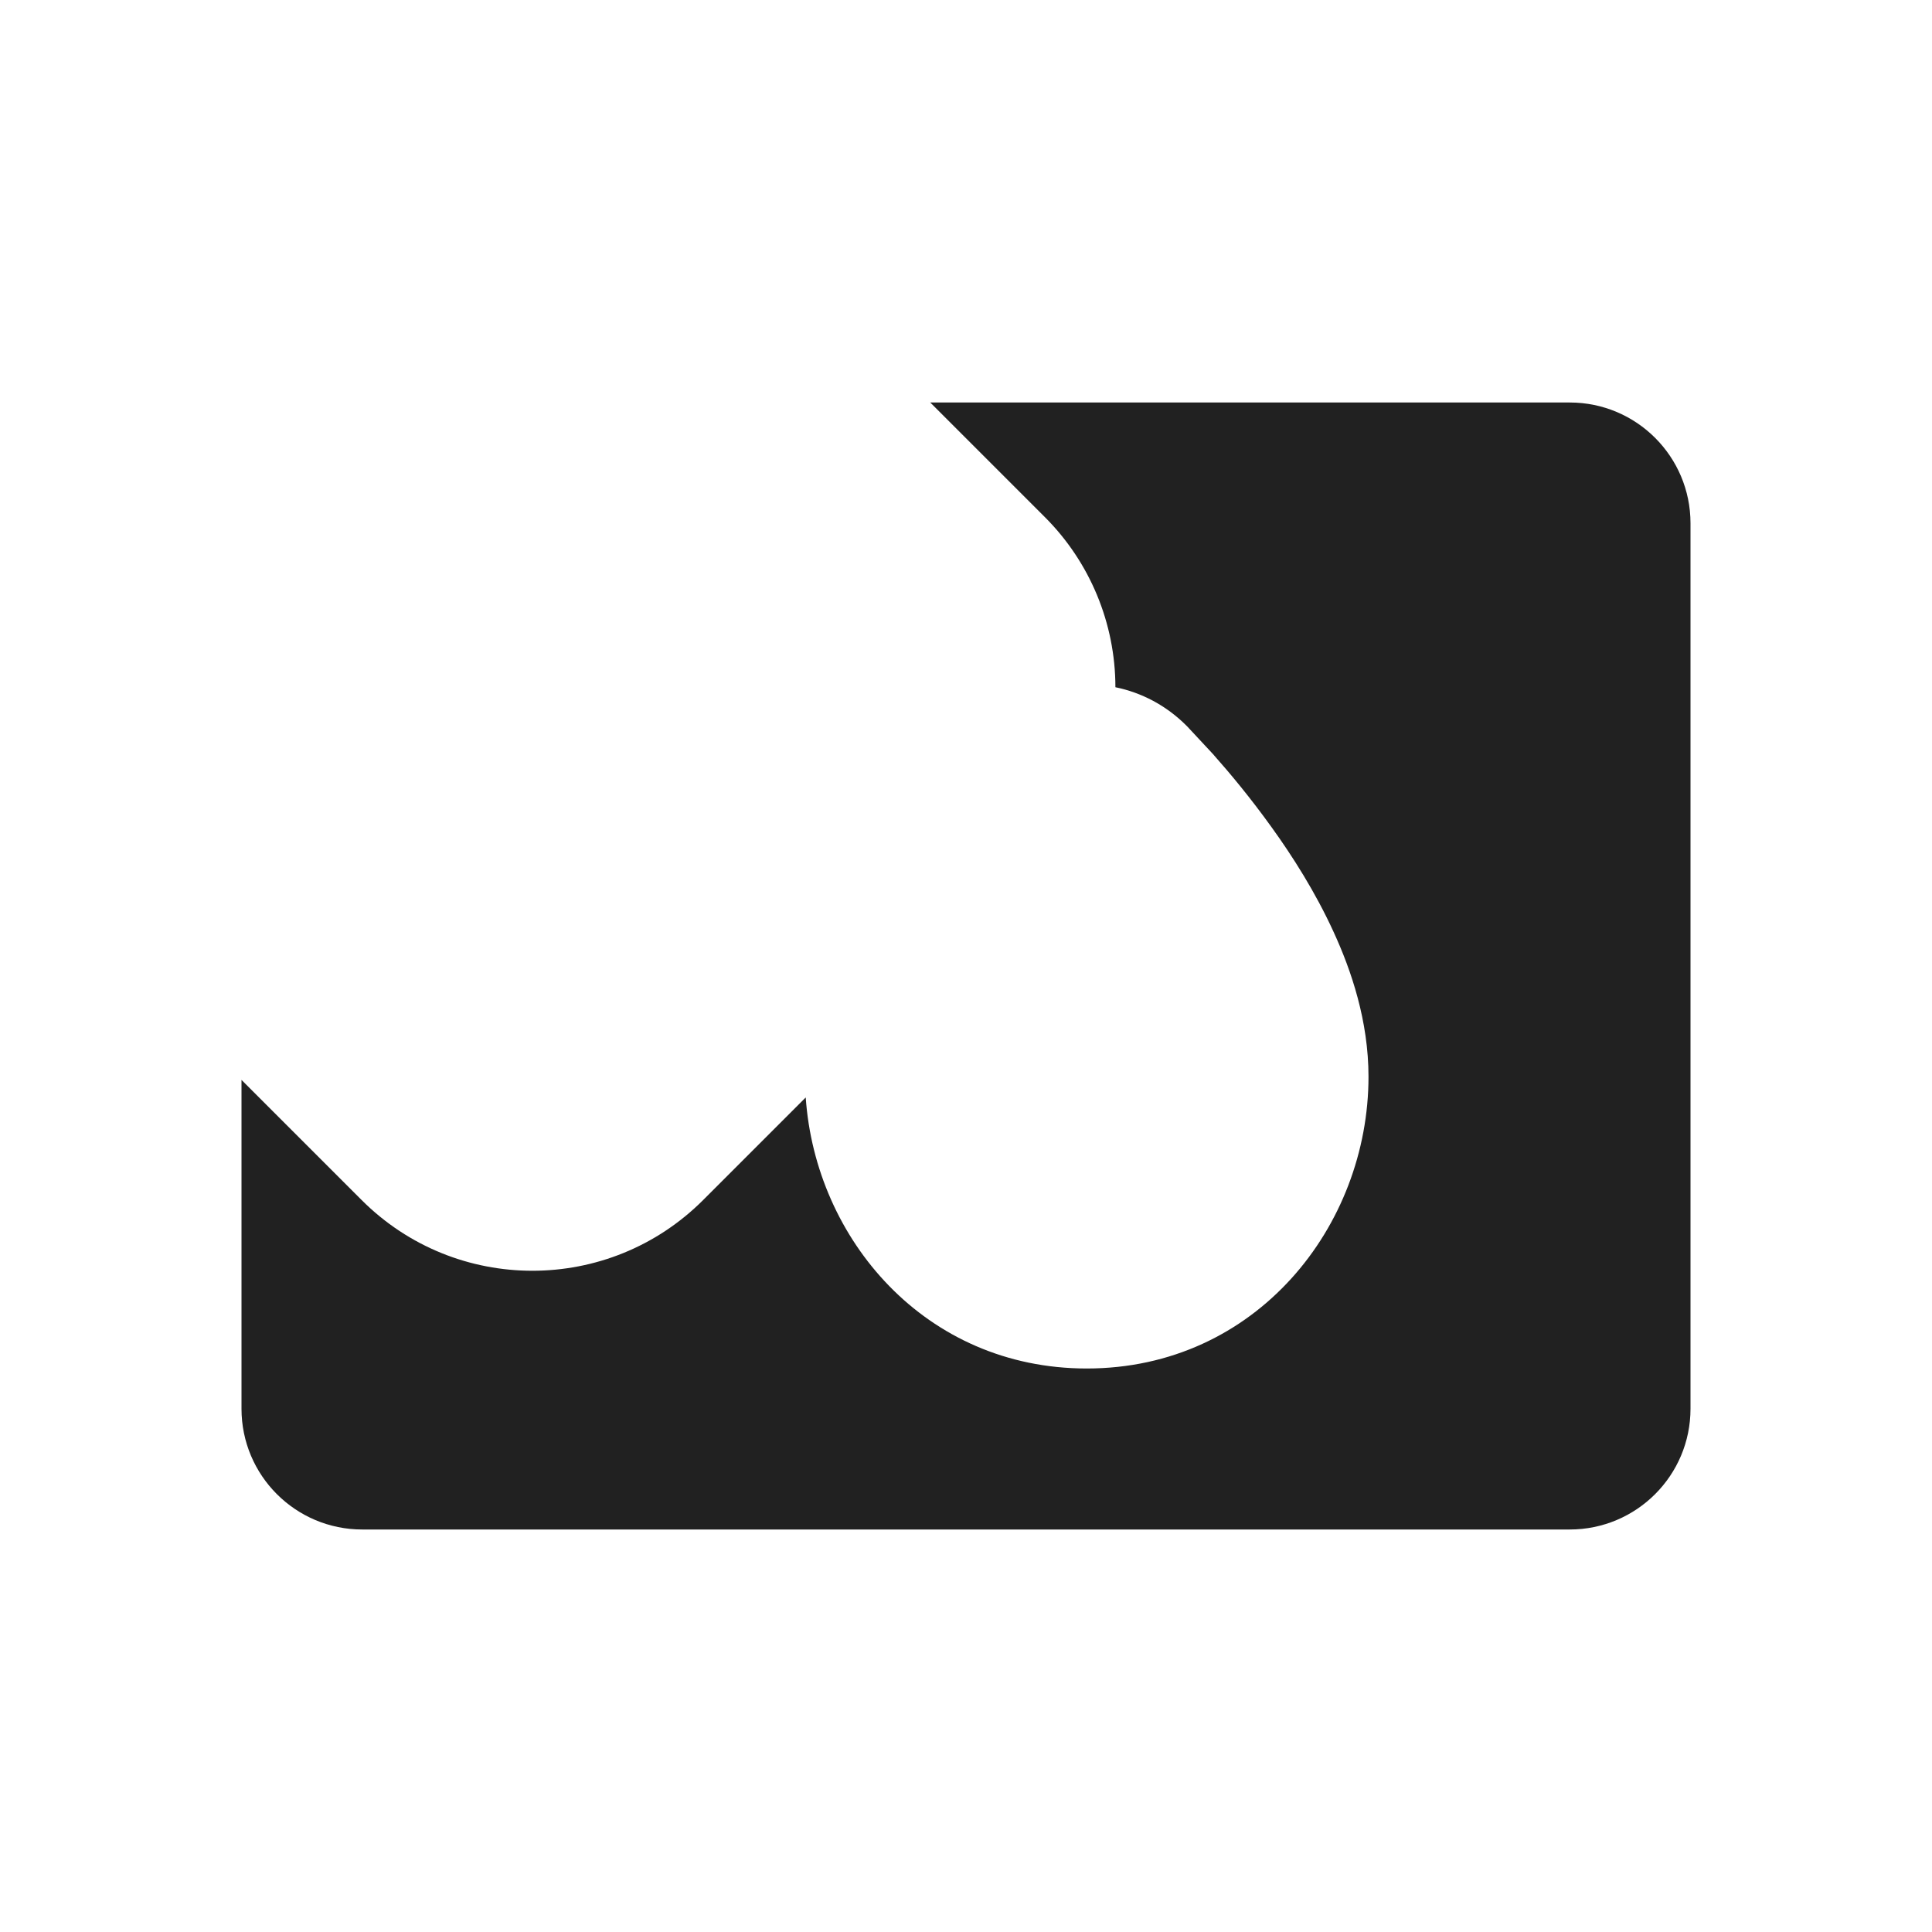
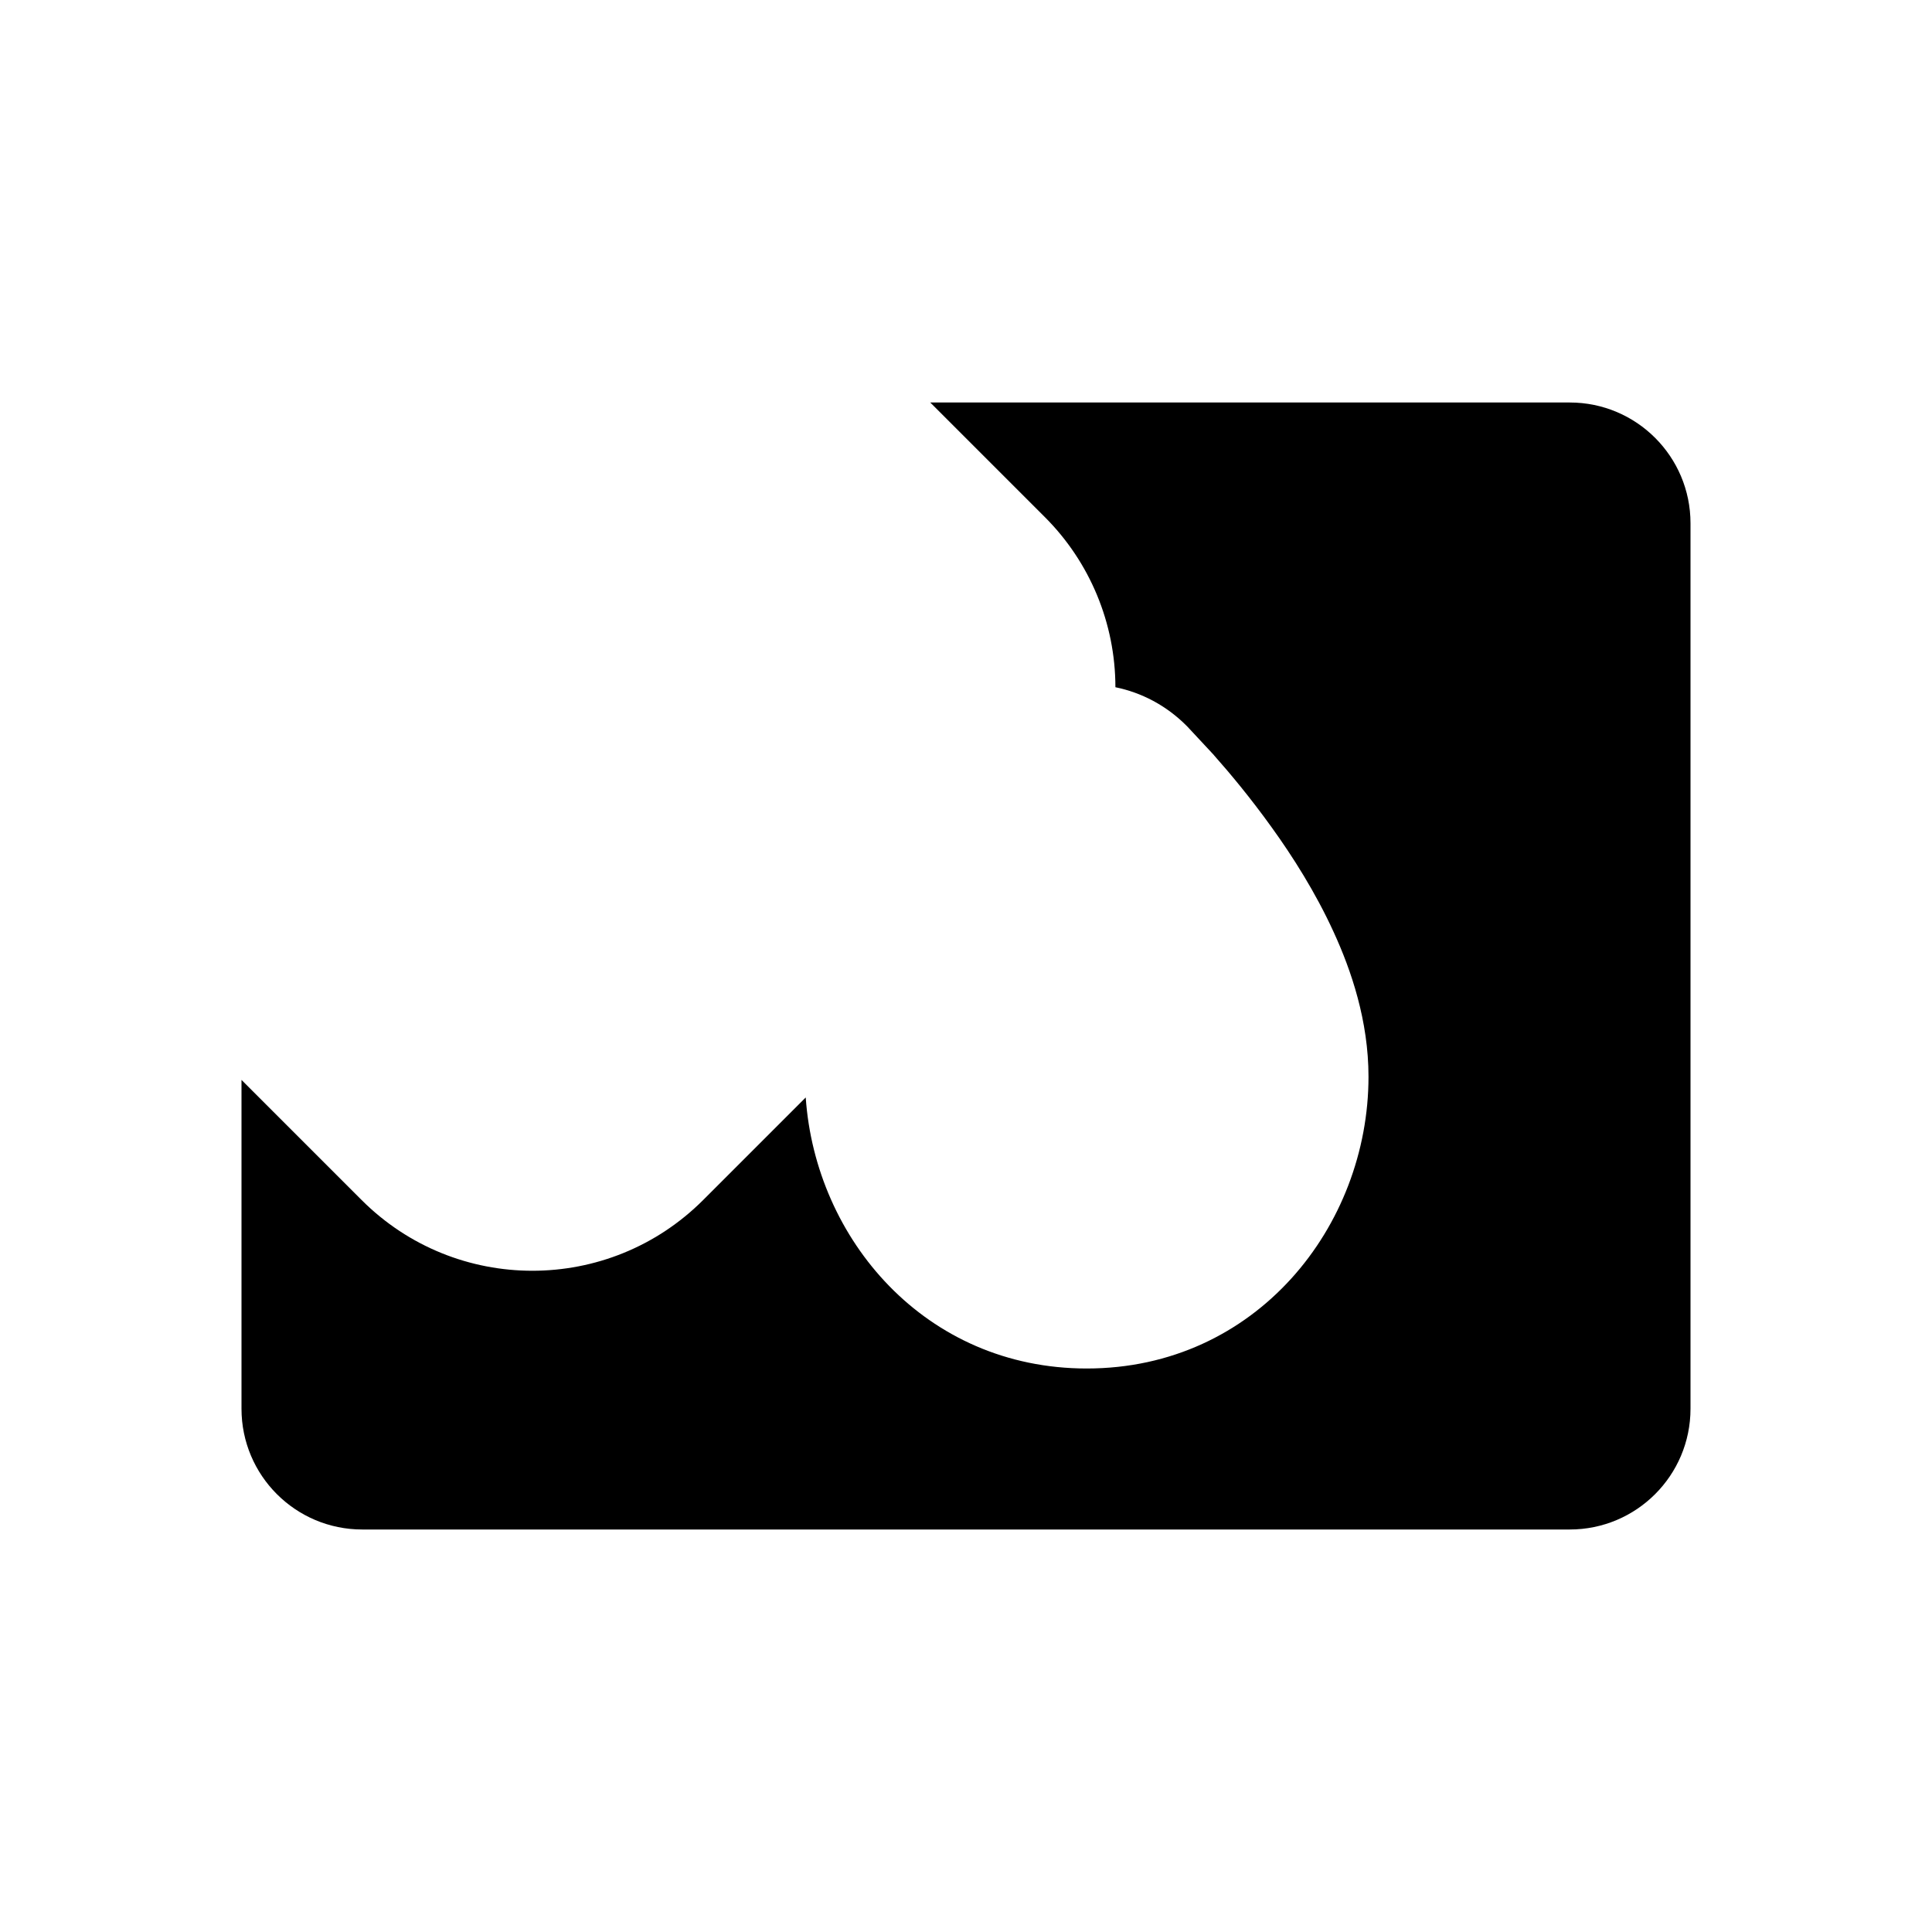
- <svg xmlns="http://www.w3.org/2000/svg" width="24" height="24" fill="none" viewBox="0 0 24 24">
-   <path d="M12.978 6.422a2.99 2.99 0 0 1 .878 2.115c.323.066.63.225.881.476l.013.013.326.35.008.01c.192.216.45.525.712.89.26.36.545.808.77 1.3.22.478.434 1.106.434 1.799C17 15.232 15.606 17 13.5 17c-2.008 0-3.37-1.608-3.491-3.367l-1.274 1.274a3 3 0 0 1-4.243 0L3 13.415V17.5A1.5 1.5 0 0 0 4.5 19h15a1.5 1.5 0 0 0 1.5-1.5v-11A1.5 1.5 0 0 0 19.5 5h-7.944l1.422 1.422Z" fill="#212121" />
+ <svg xmlns="http://www.w3.org/2000/svg" width="24" height="24" fill="#000000" viewBox="0 0 24 24">
+   <path d="M12.978 6.422a2.99 2.99 0 0 1 .878 2.115c.323.066.63.225.881.476l.013.013.326.35.008.01c.192.216.45.525.712.89.26.36.545.808.77 1.3.22.478.434 1.106.434 1.799C17 15.232 15.606 17 13.5 17c-2.008 0-3.37-1.608-3.491-3.367l-1.274 1.274a3 3 0 0 1-4.243 0L3 13.415V17.5A1.5 1.5 0 0 0 4.5 19h15a1.5 1.5 0 0 0 1.5-1.5v-11A1.5 1.5 0 0 0 19.5 5h-7.944l1.422 1.422Z" />
</svg>
